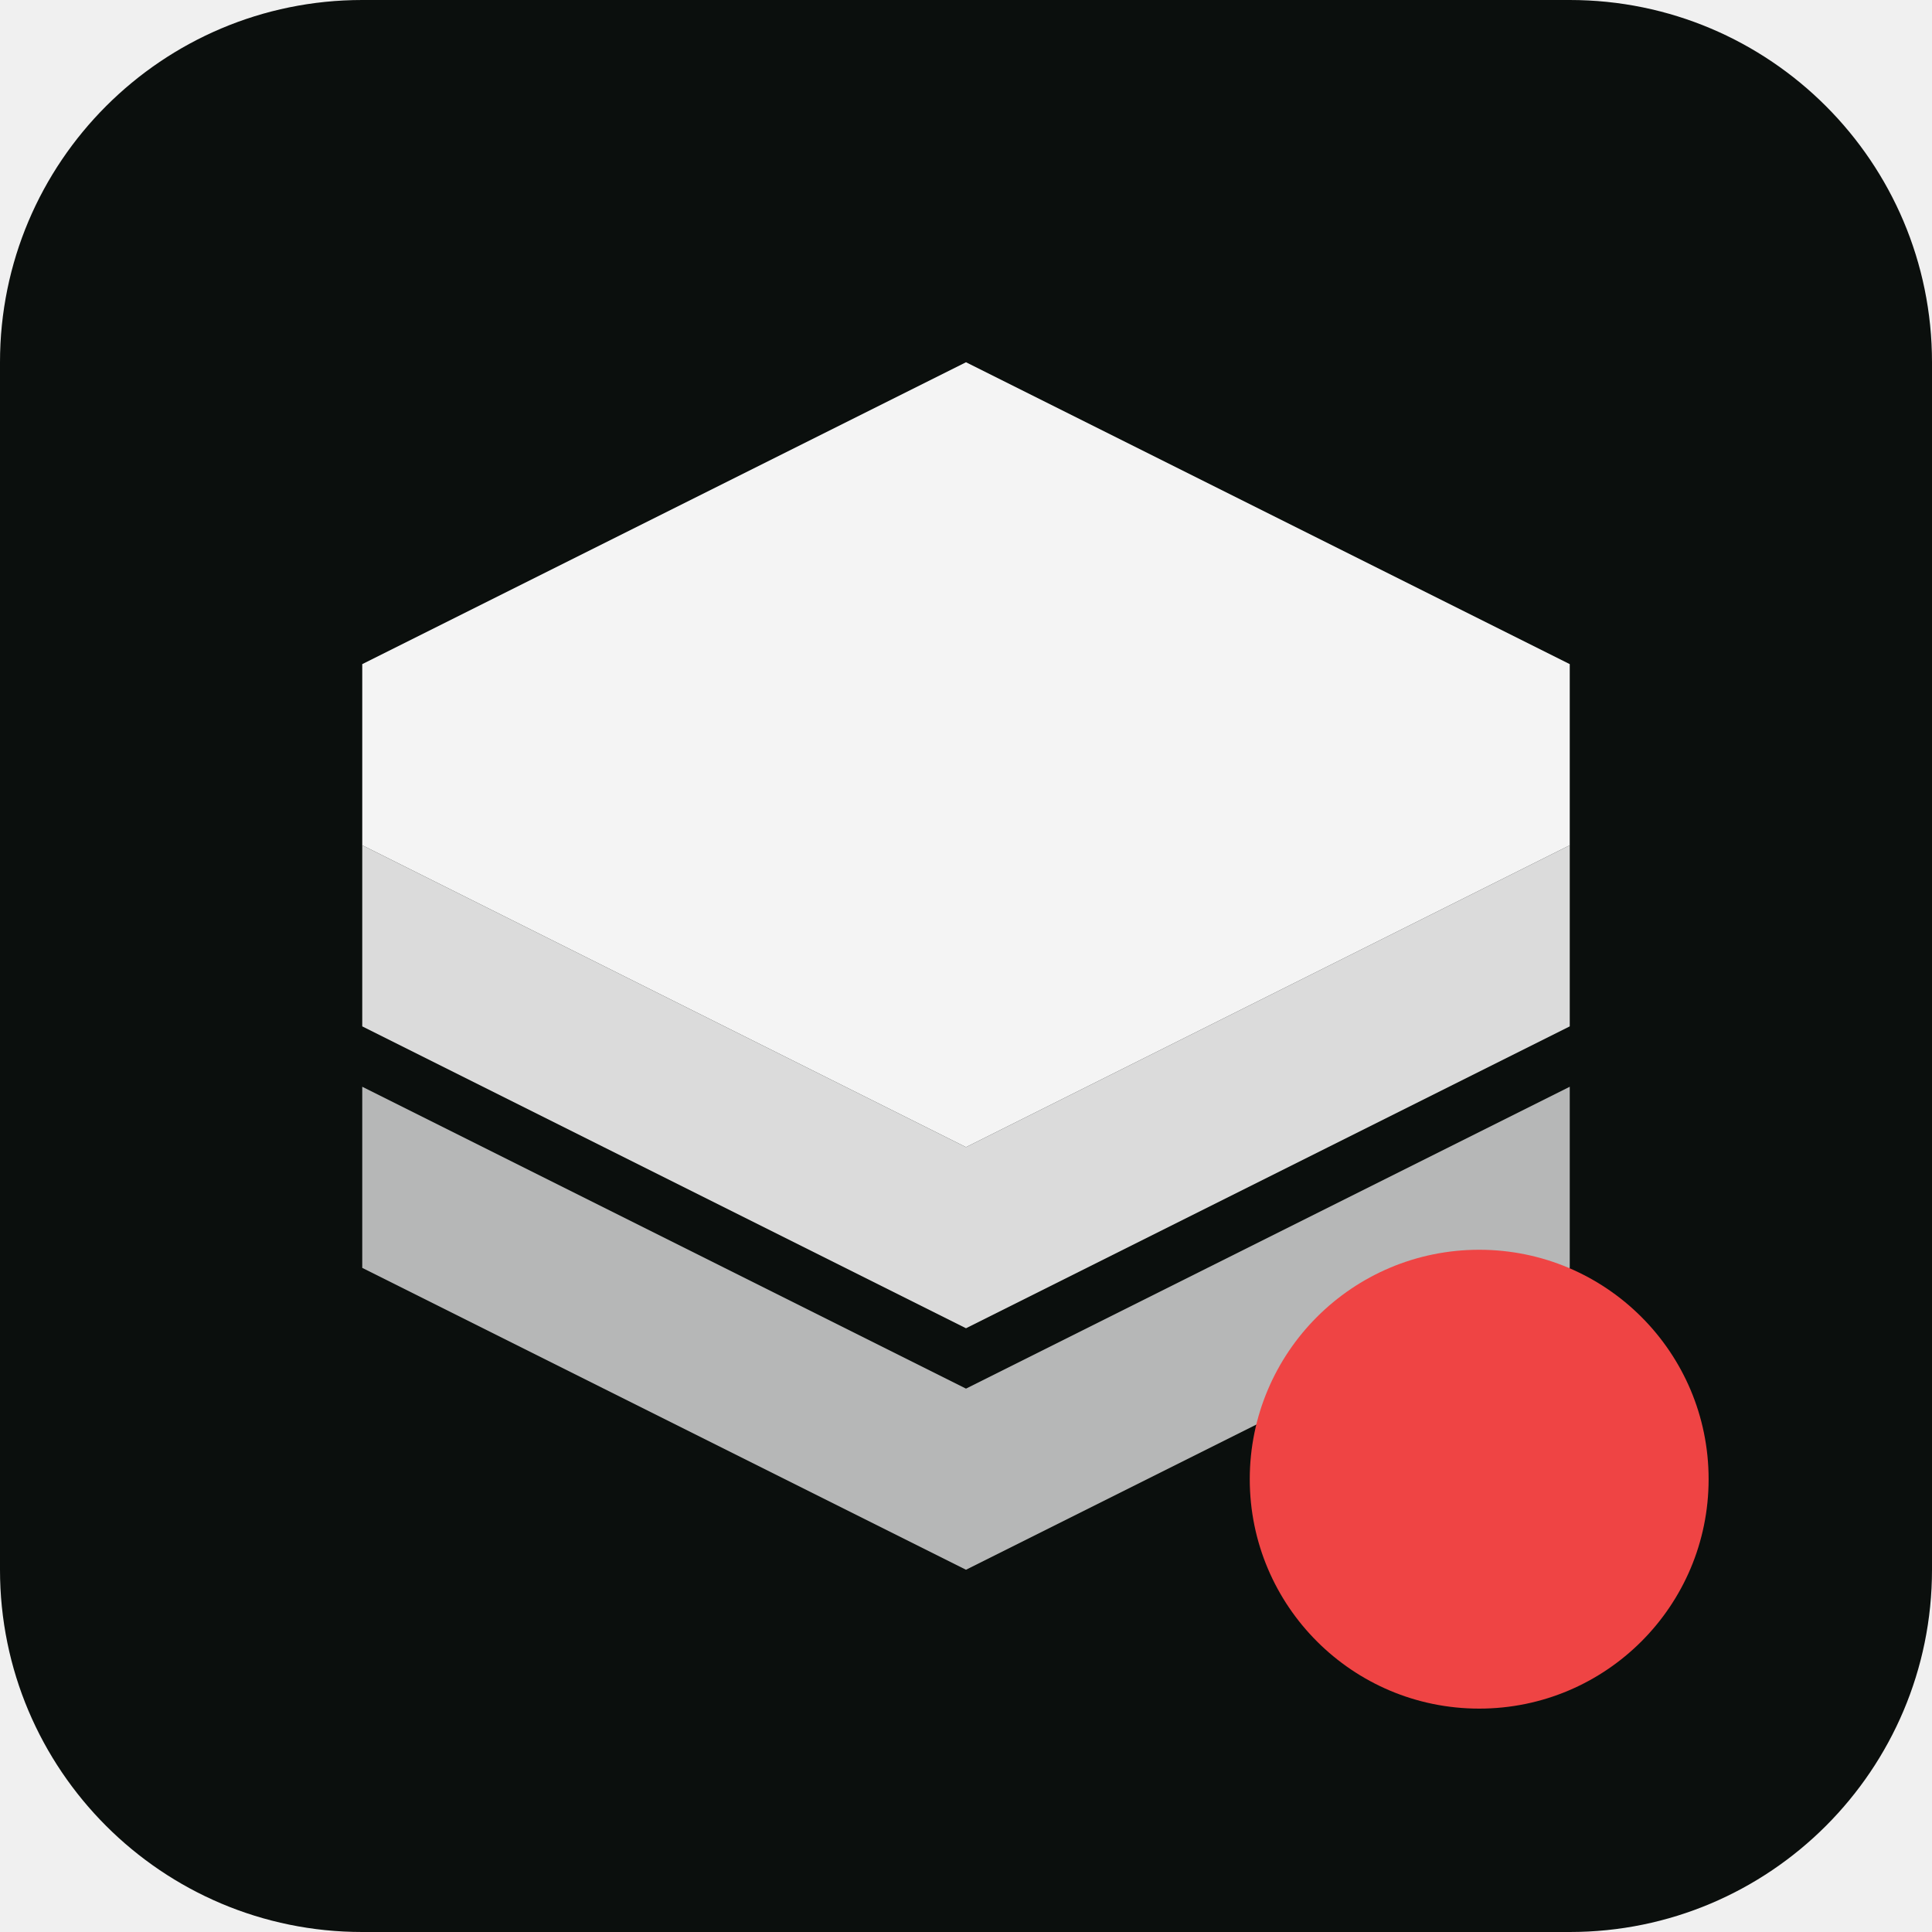
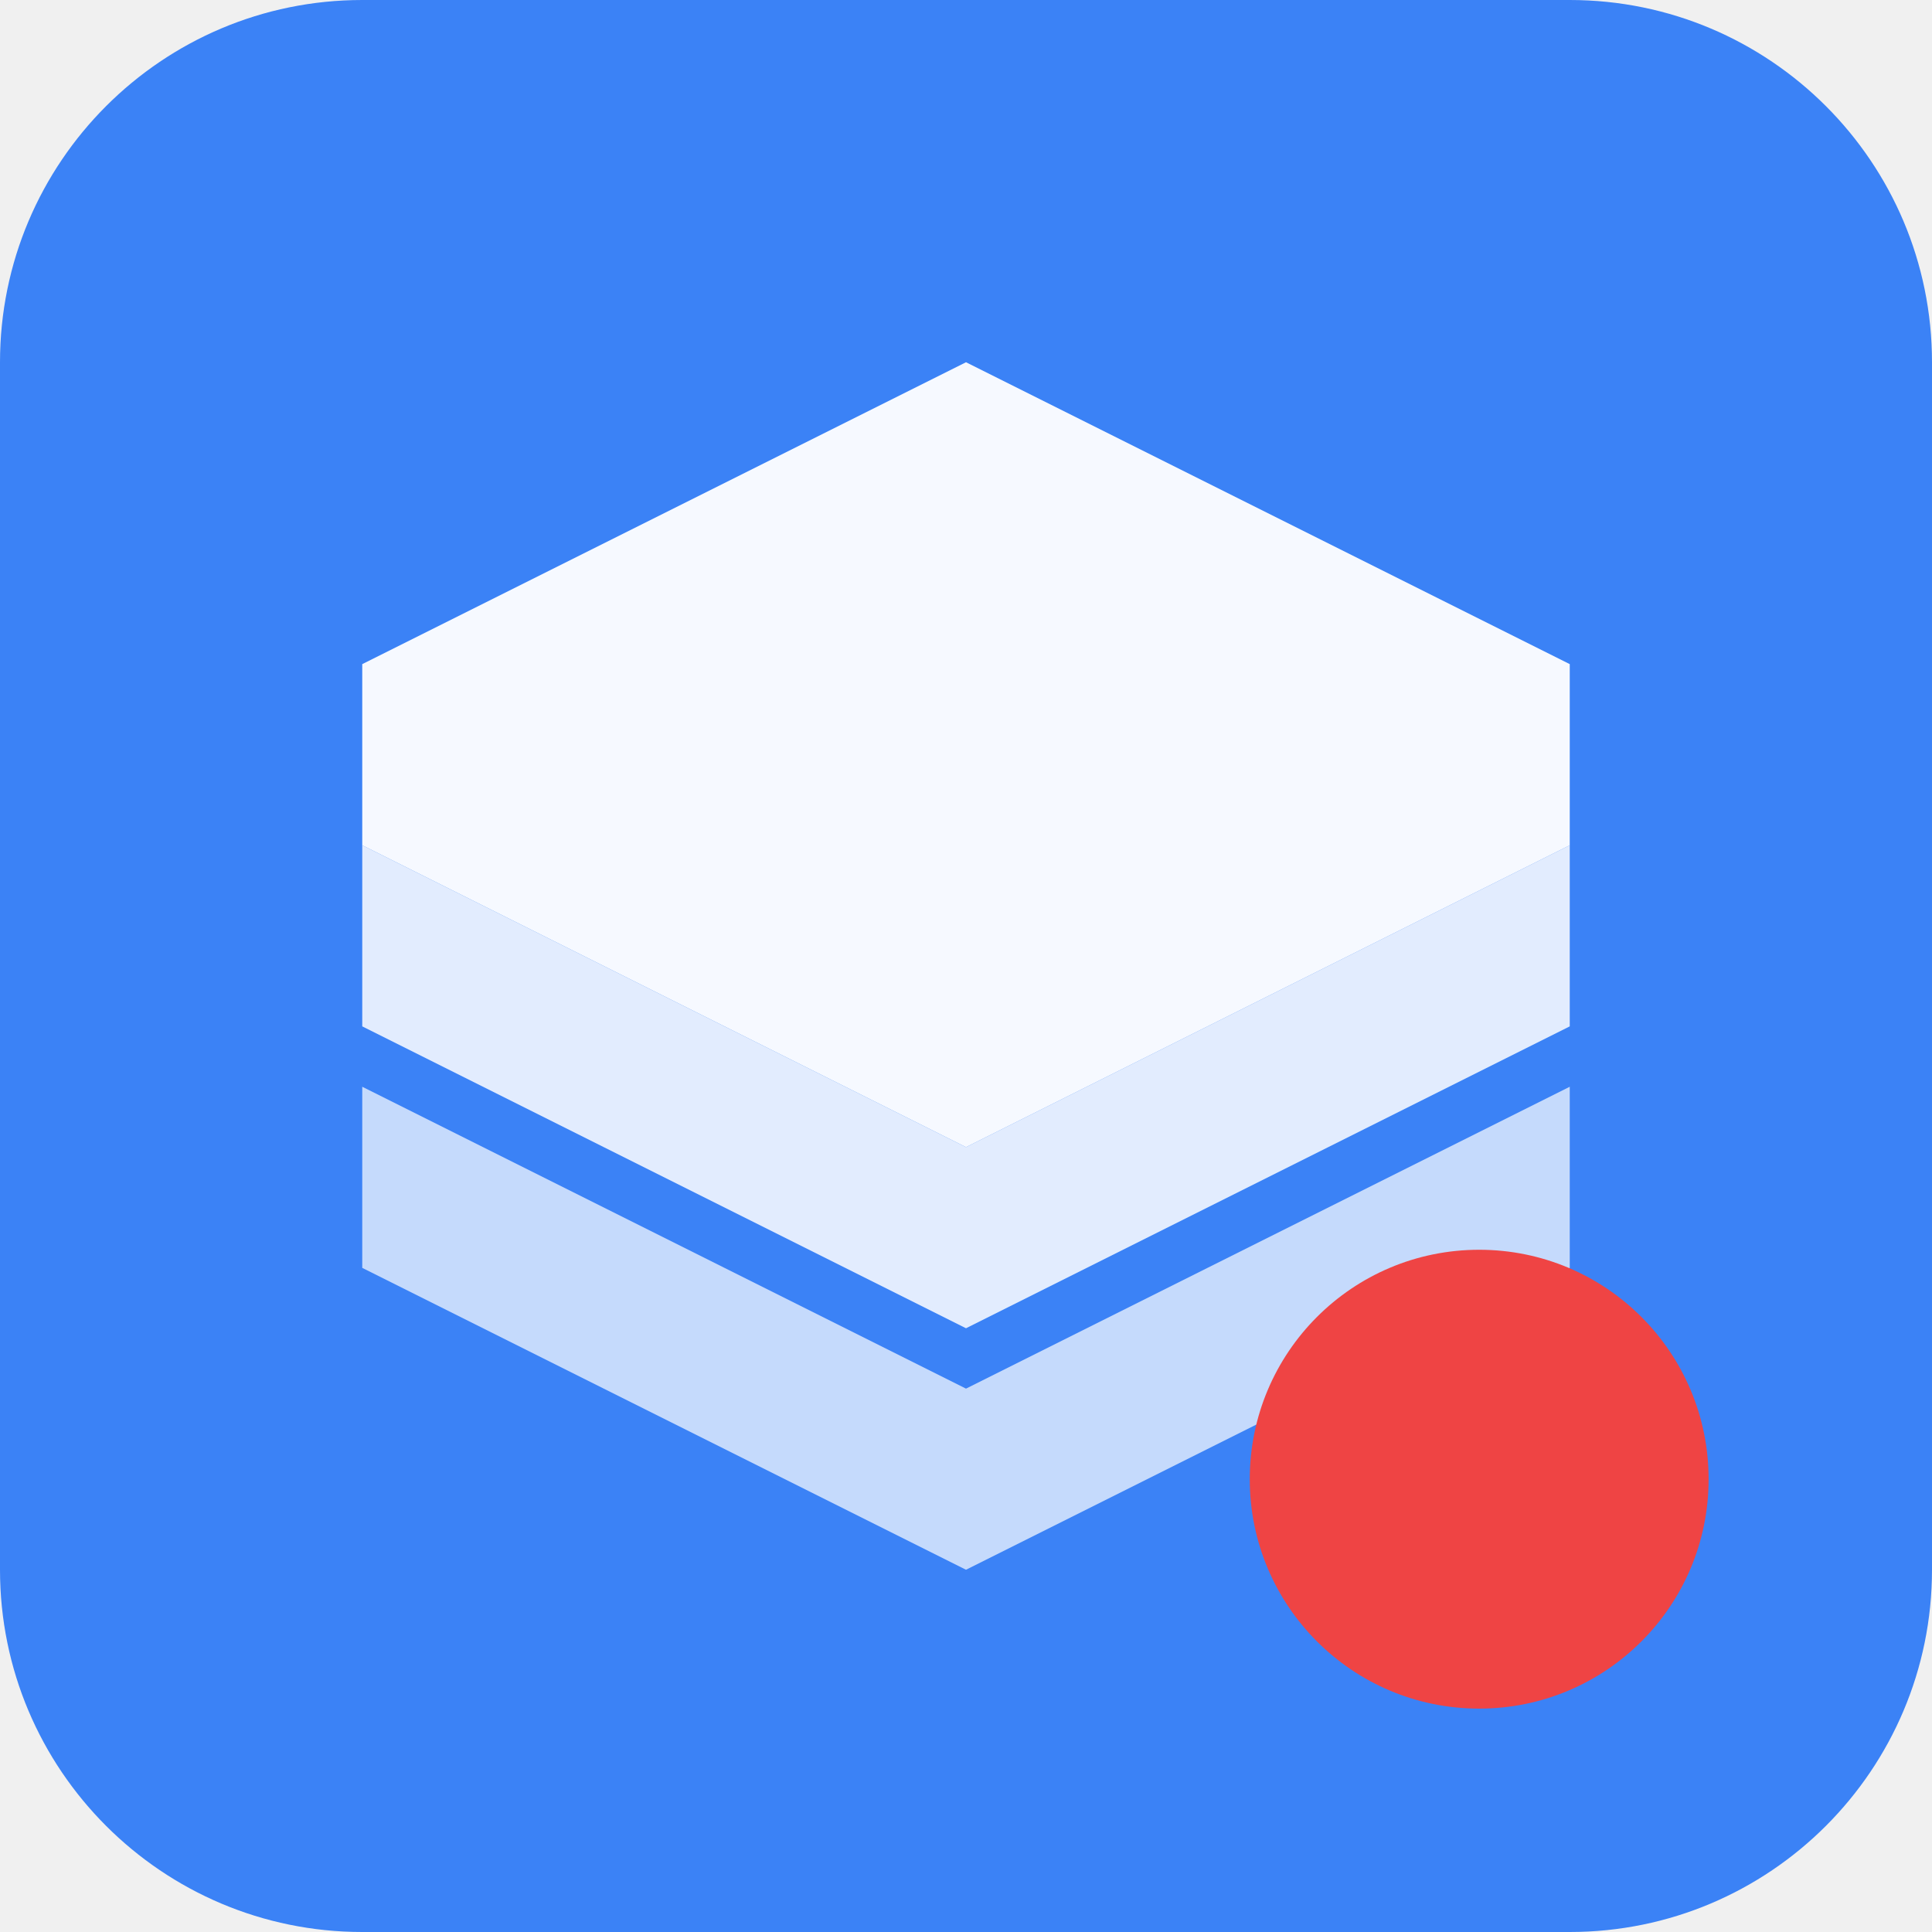
<svg xmlns="http://www.w3.org/2000/svg" viewBox="0 0 32 32" fill="none">
-   <rect width="32" height="32" rx="6" fill="#0b0f0d" />
+   <rect width="32" height="32" rx="6" fill="#3b82f6" />
  <path d="M16 6L6 11v3l10 5 10-5v-3L16 6z" fill="white" fill-opacity="0.95" />
  <path d="M6 14l10 5 10-5v3l-10 5-10-5v-3z" fill="white" fill-opacity="0.85" />
  <path d="M6 18l10 5 10-5v3l-10 5-10-5v-3z" fill="white" fill-opacity="0.7" />
  <circle cx="24.5" cy="24.5" r="3.8" fill="#ef4444" />
</svg>
